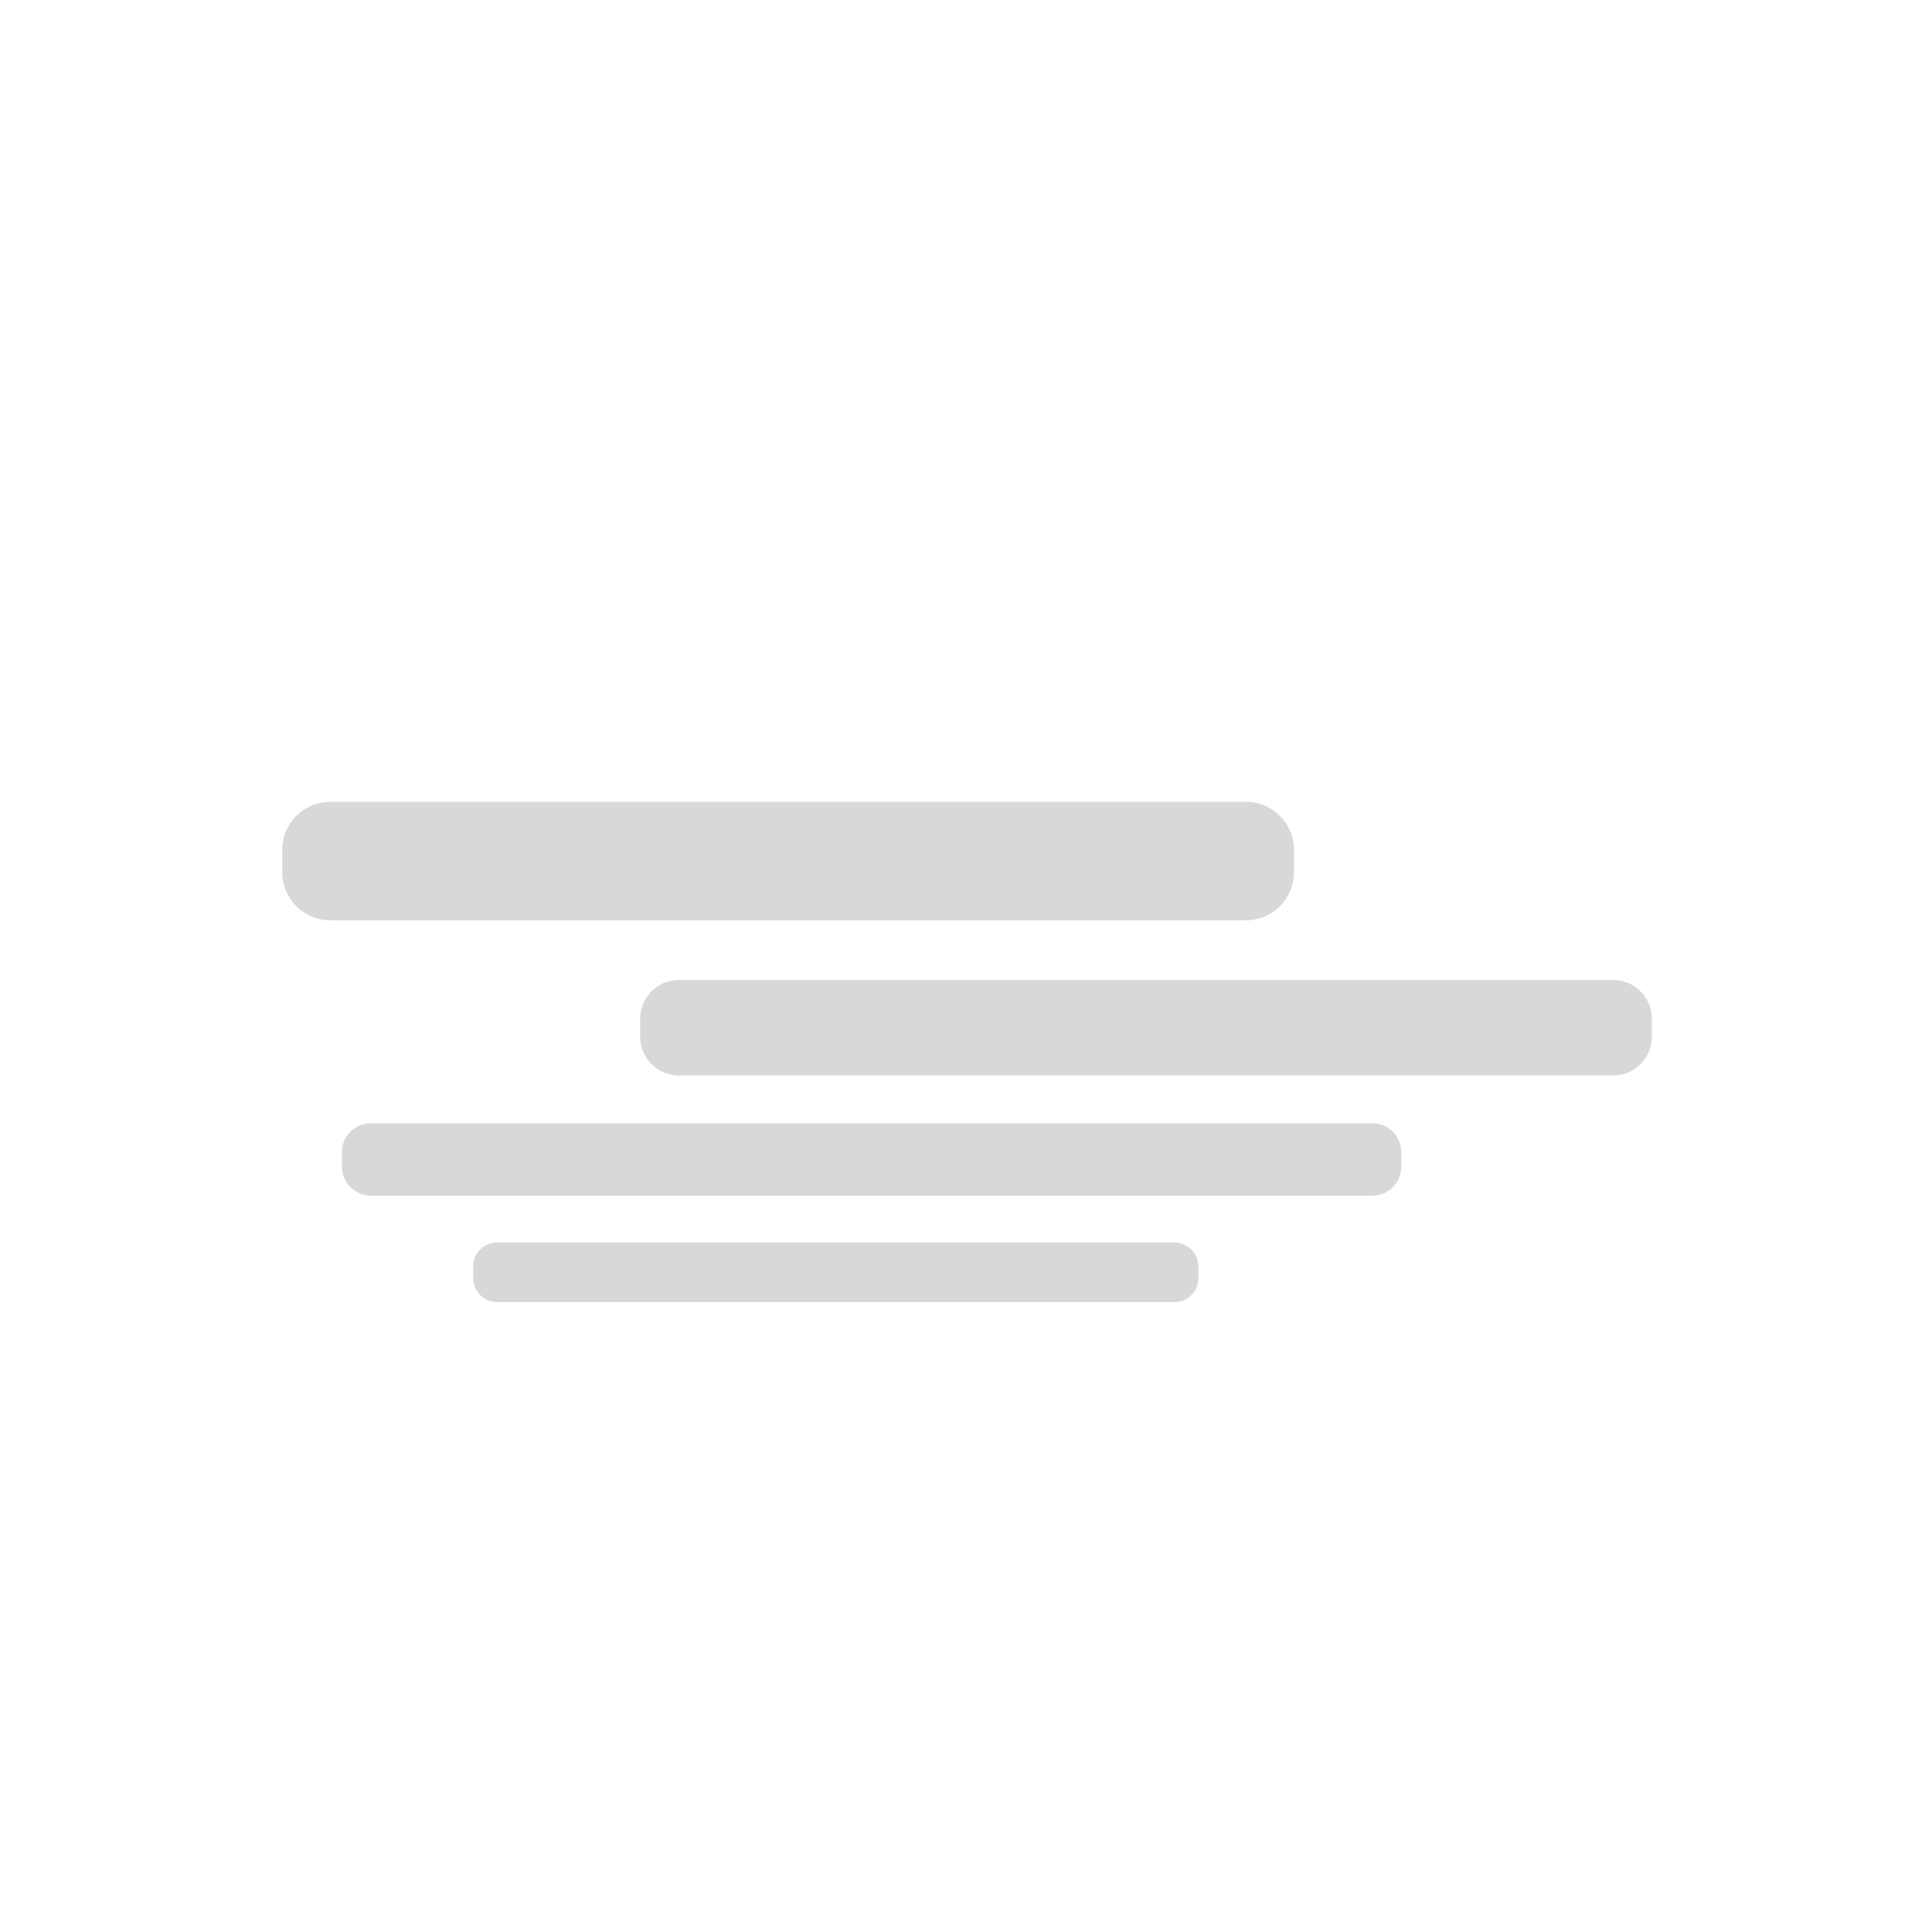
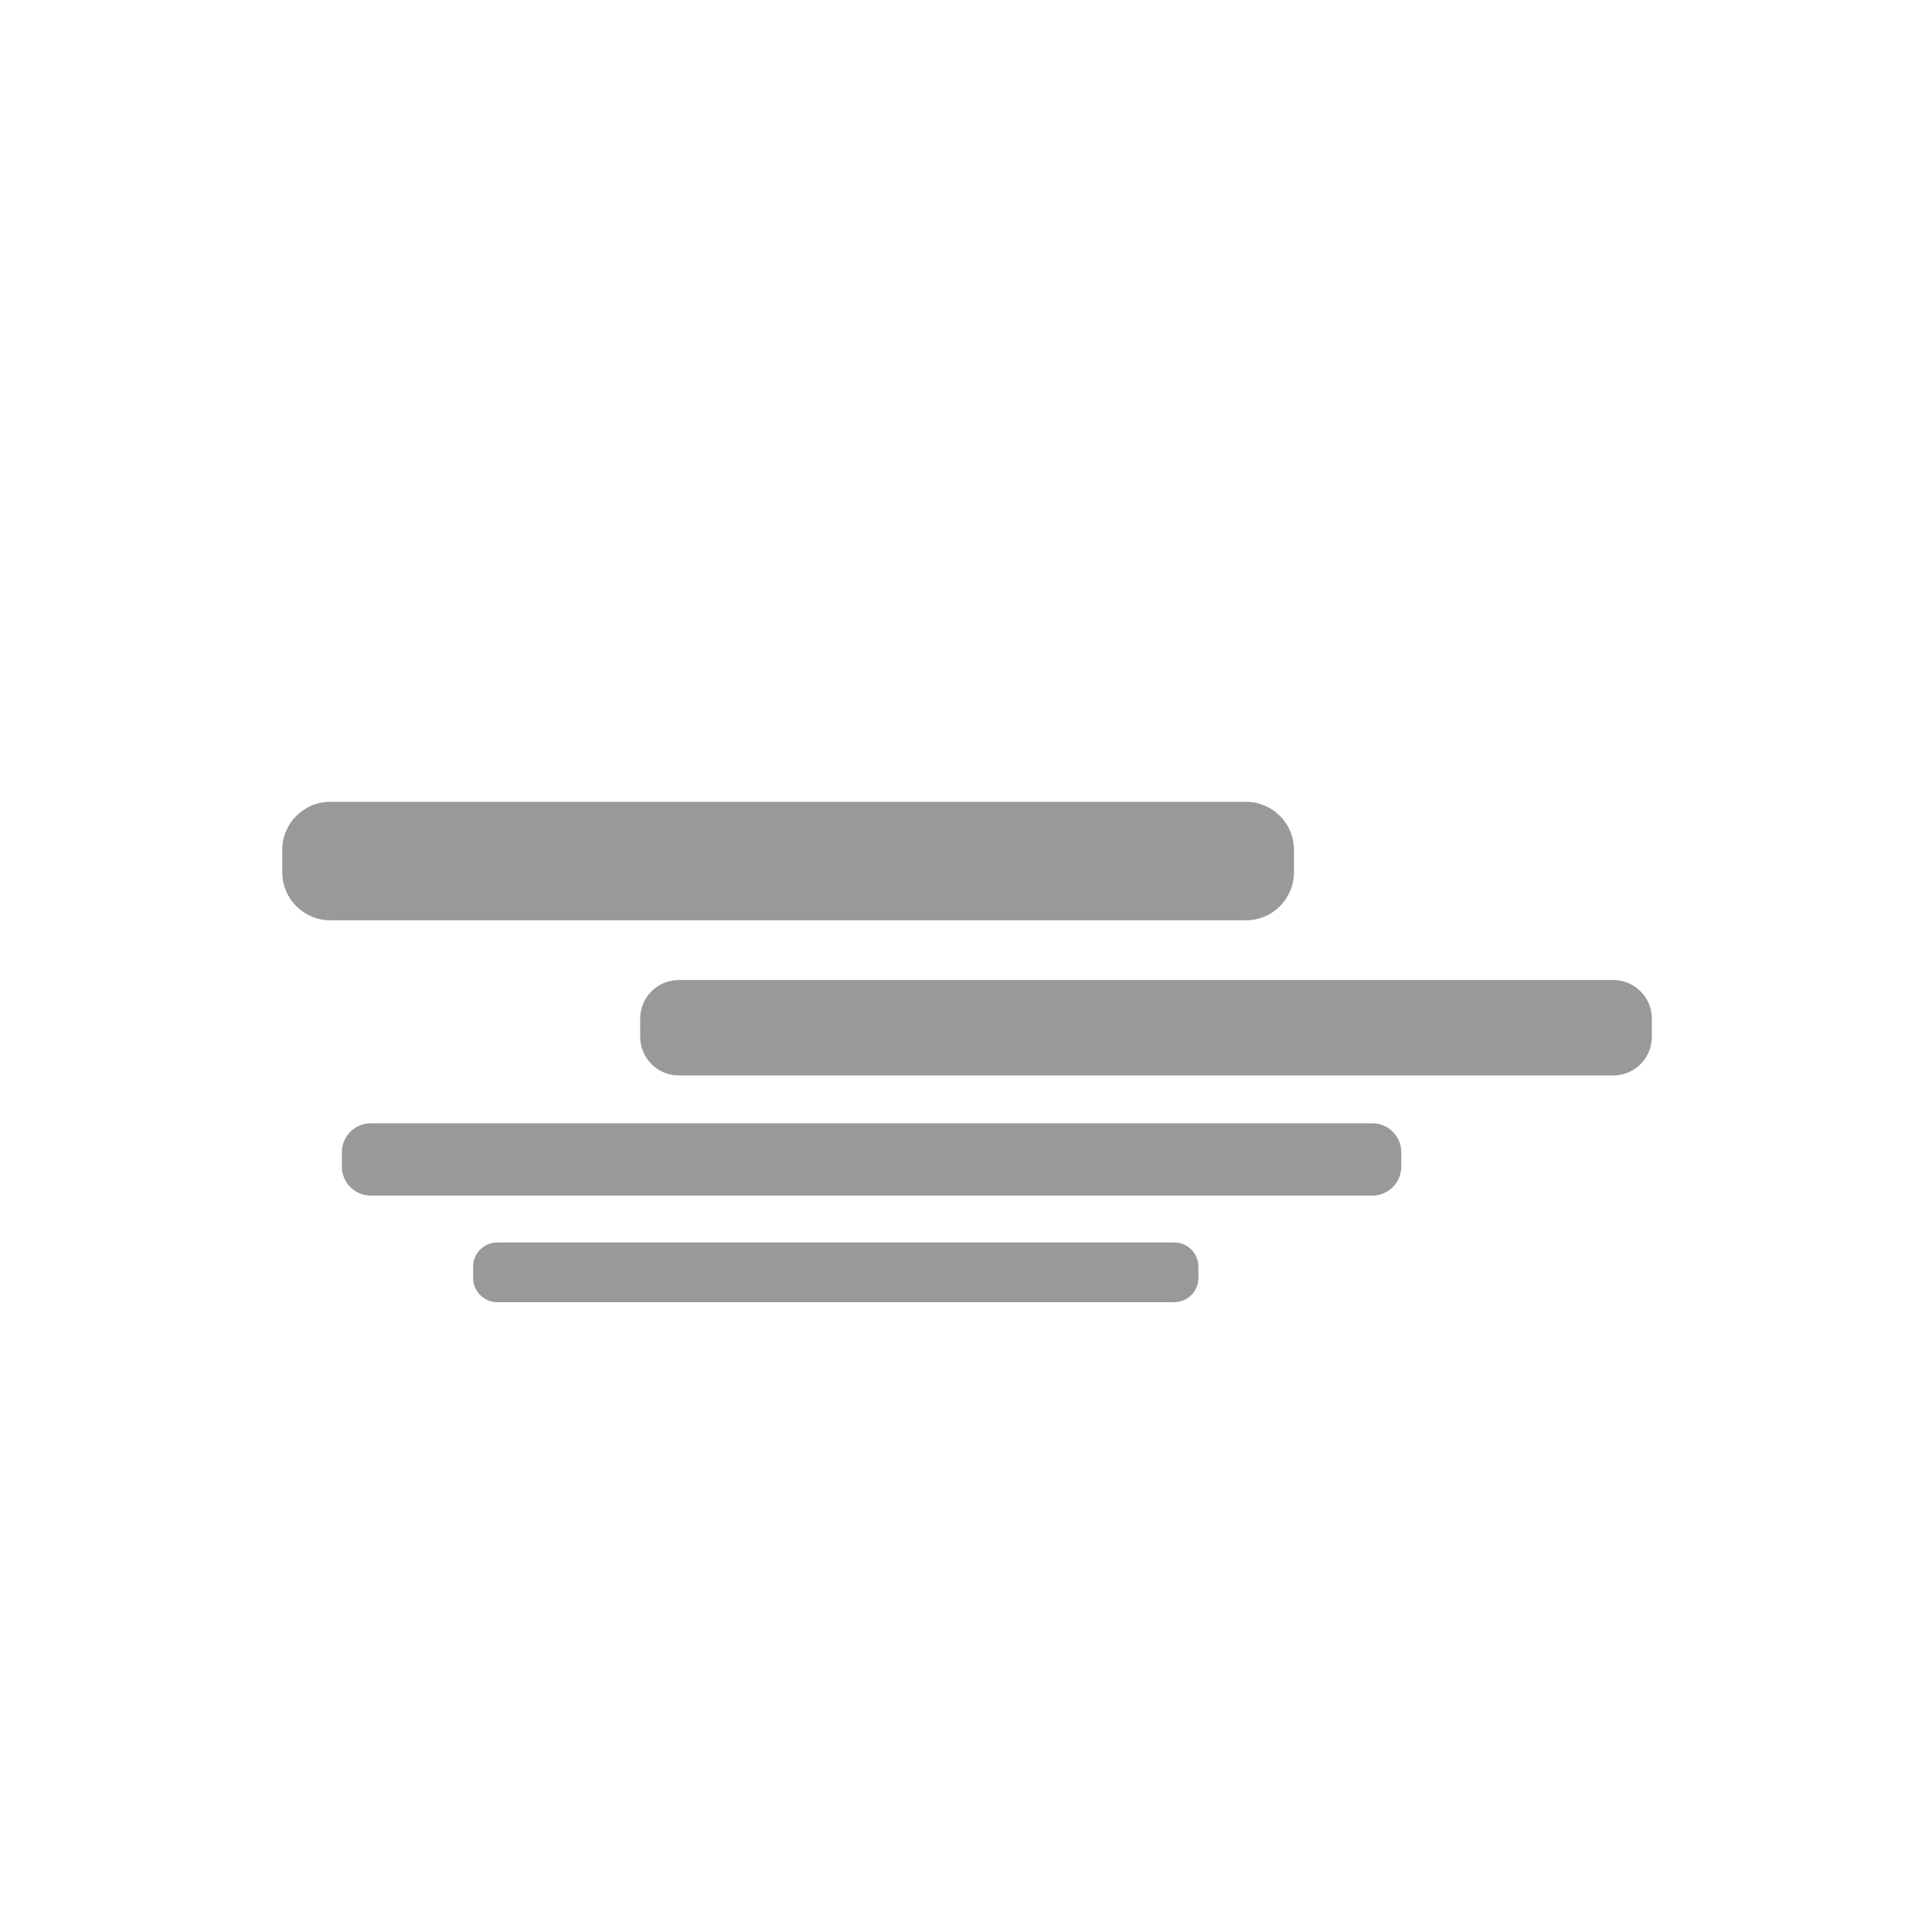
<svg xmlns="http://www.w3.org/2000/svg" id="Layer_1" data-name="Layer 1" viewBox="0 0 200 200">
  <defs>
-     <style>.cls-1{fill:#d8d8d8;}</style>
+     <style>.cls-1{fill:#999;}</style>
  </defs>
  <rect class="cls-1" x="35.39" y="116.27" width="109.67" height="7.49" rx="3" ry="3" transform="matrix(-1, 0, 0, -1, 180.45, 240.04)" />
  <rect class="cls-1" x="48.98" y="128.63" width="75.08" height="6.18" rx="2.5" ry="2.5" transform="translate(173.04 263.43) rotate(-180)" />
  <rect class="cls-1" x="66.27" y="101.45" width="104.73" height="9.88" rx="4" ry="4" transform="translate(237.27 212.78) rotate(-180)" />
  <rect class="cls-1" x="29.21" y="83" width="104.73" height="12.27" rx="4.97" ry="4.97" transform="translate(163.16 178.27) rotate(-180)" />
</svg>
